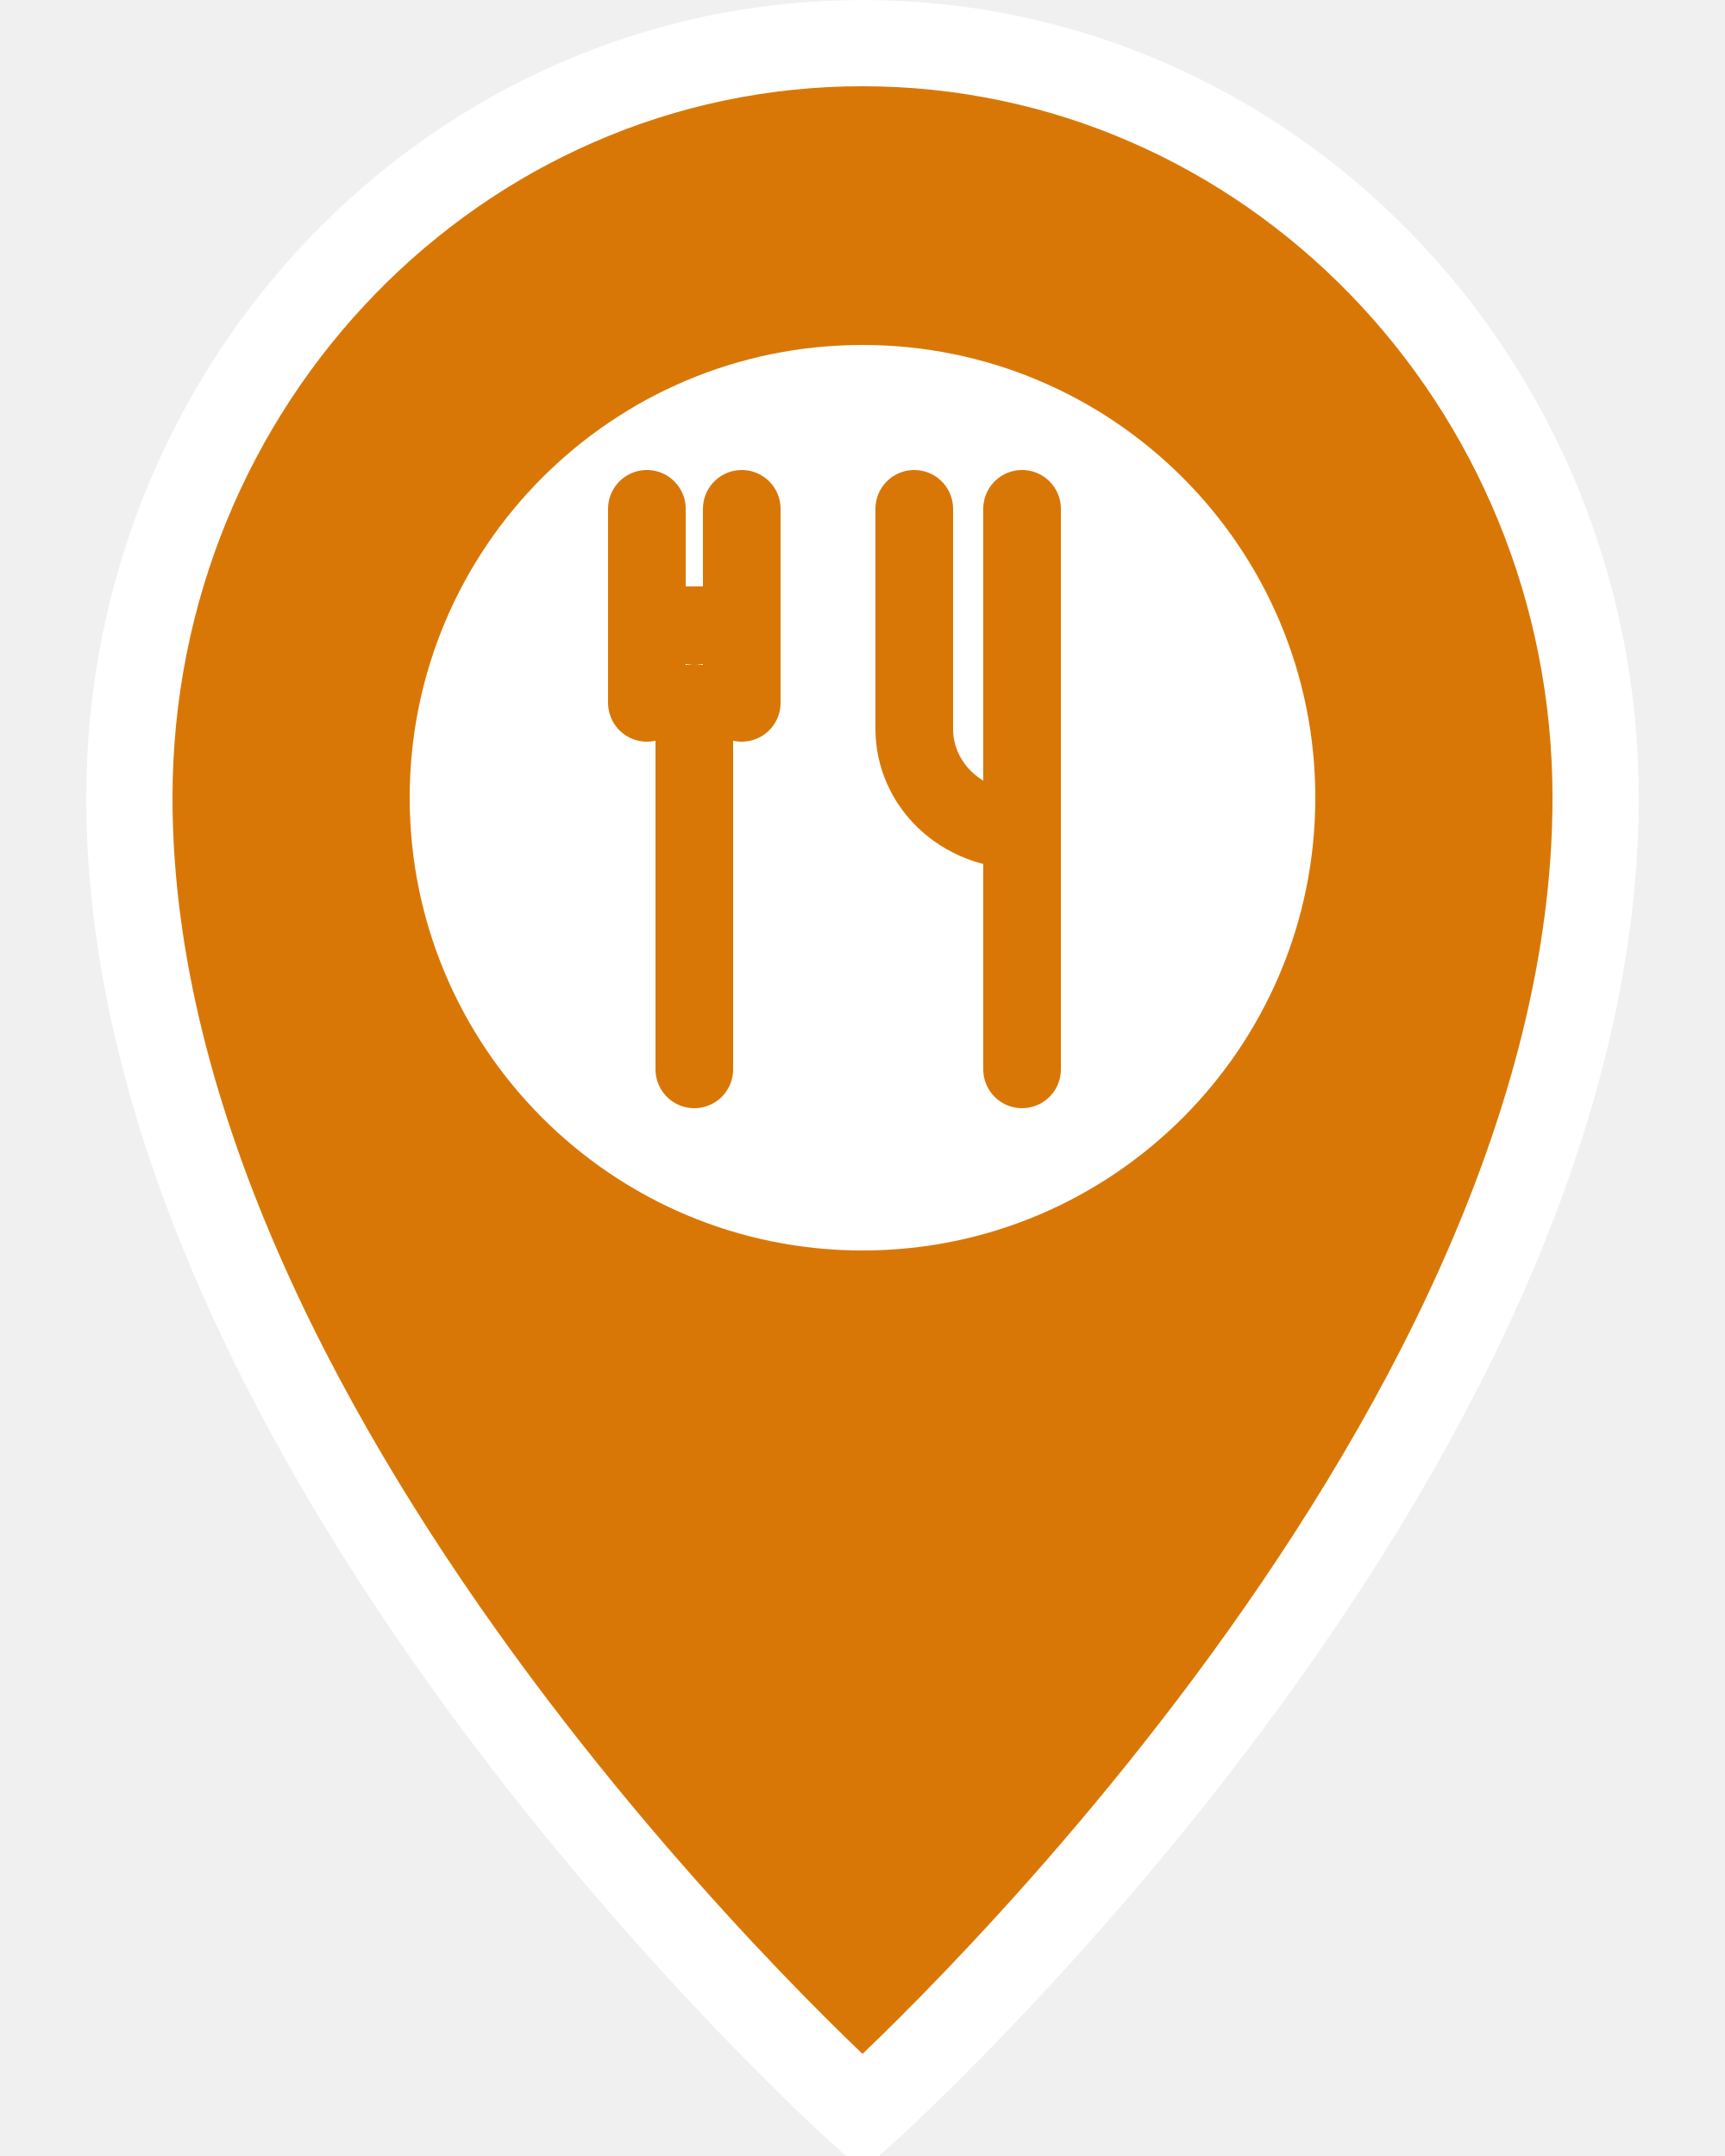
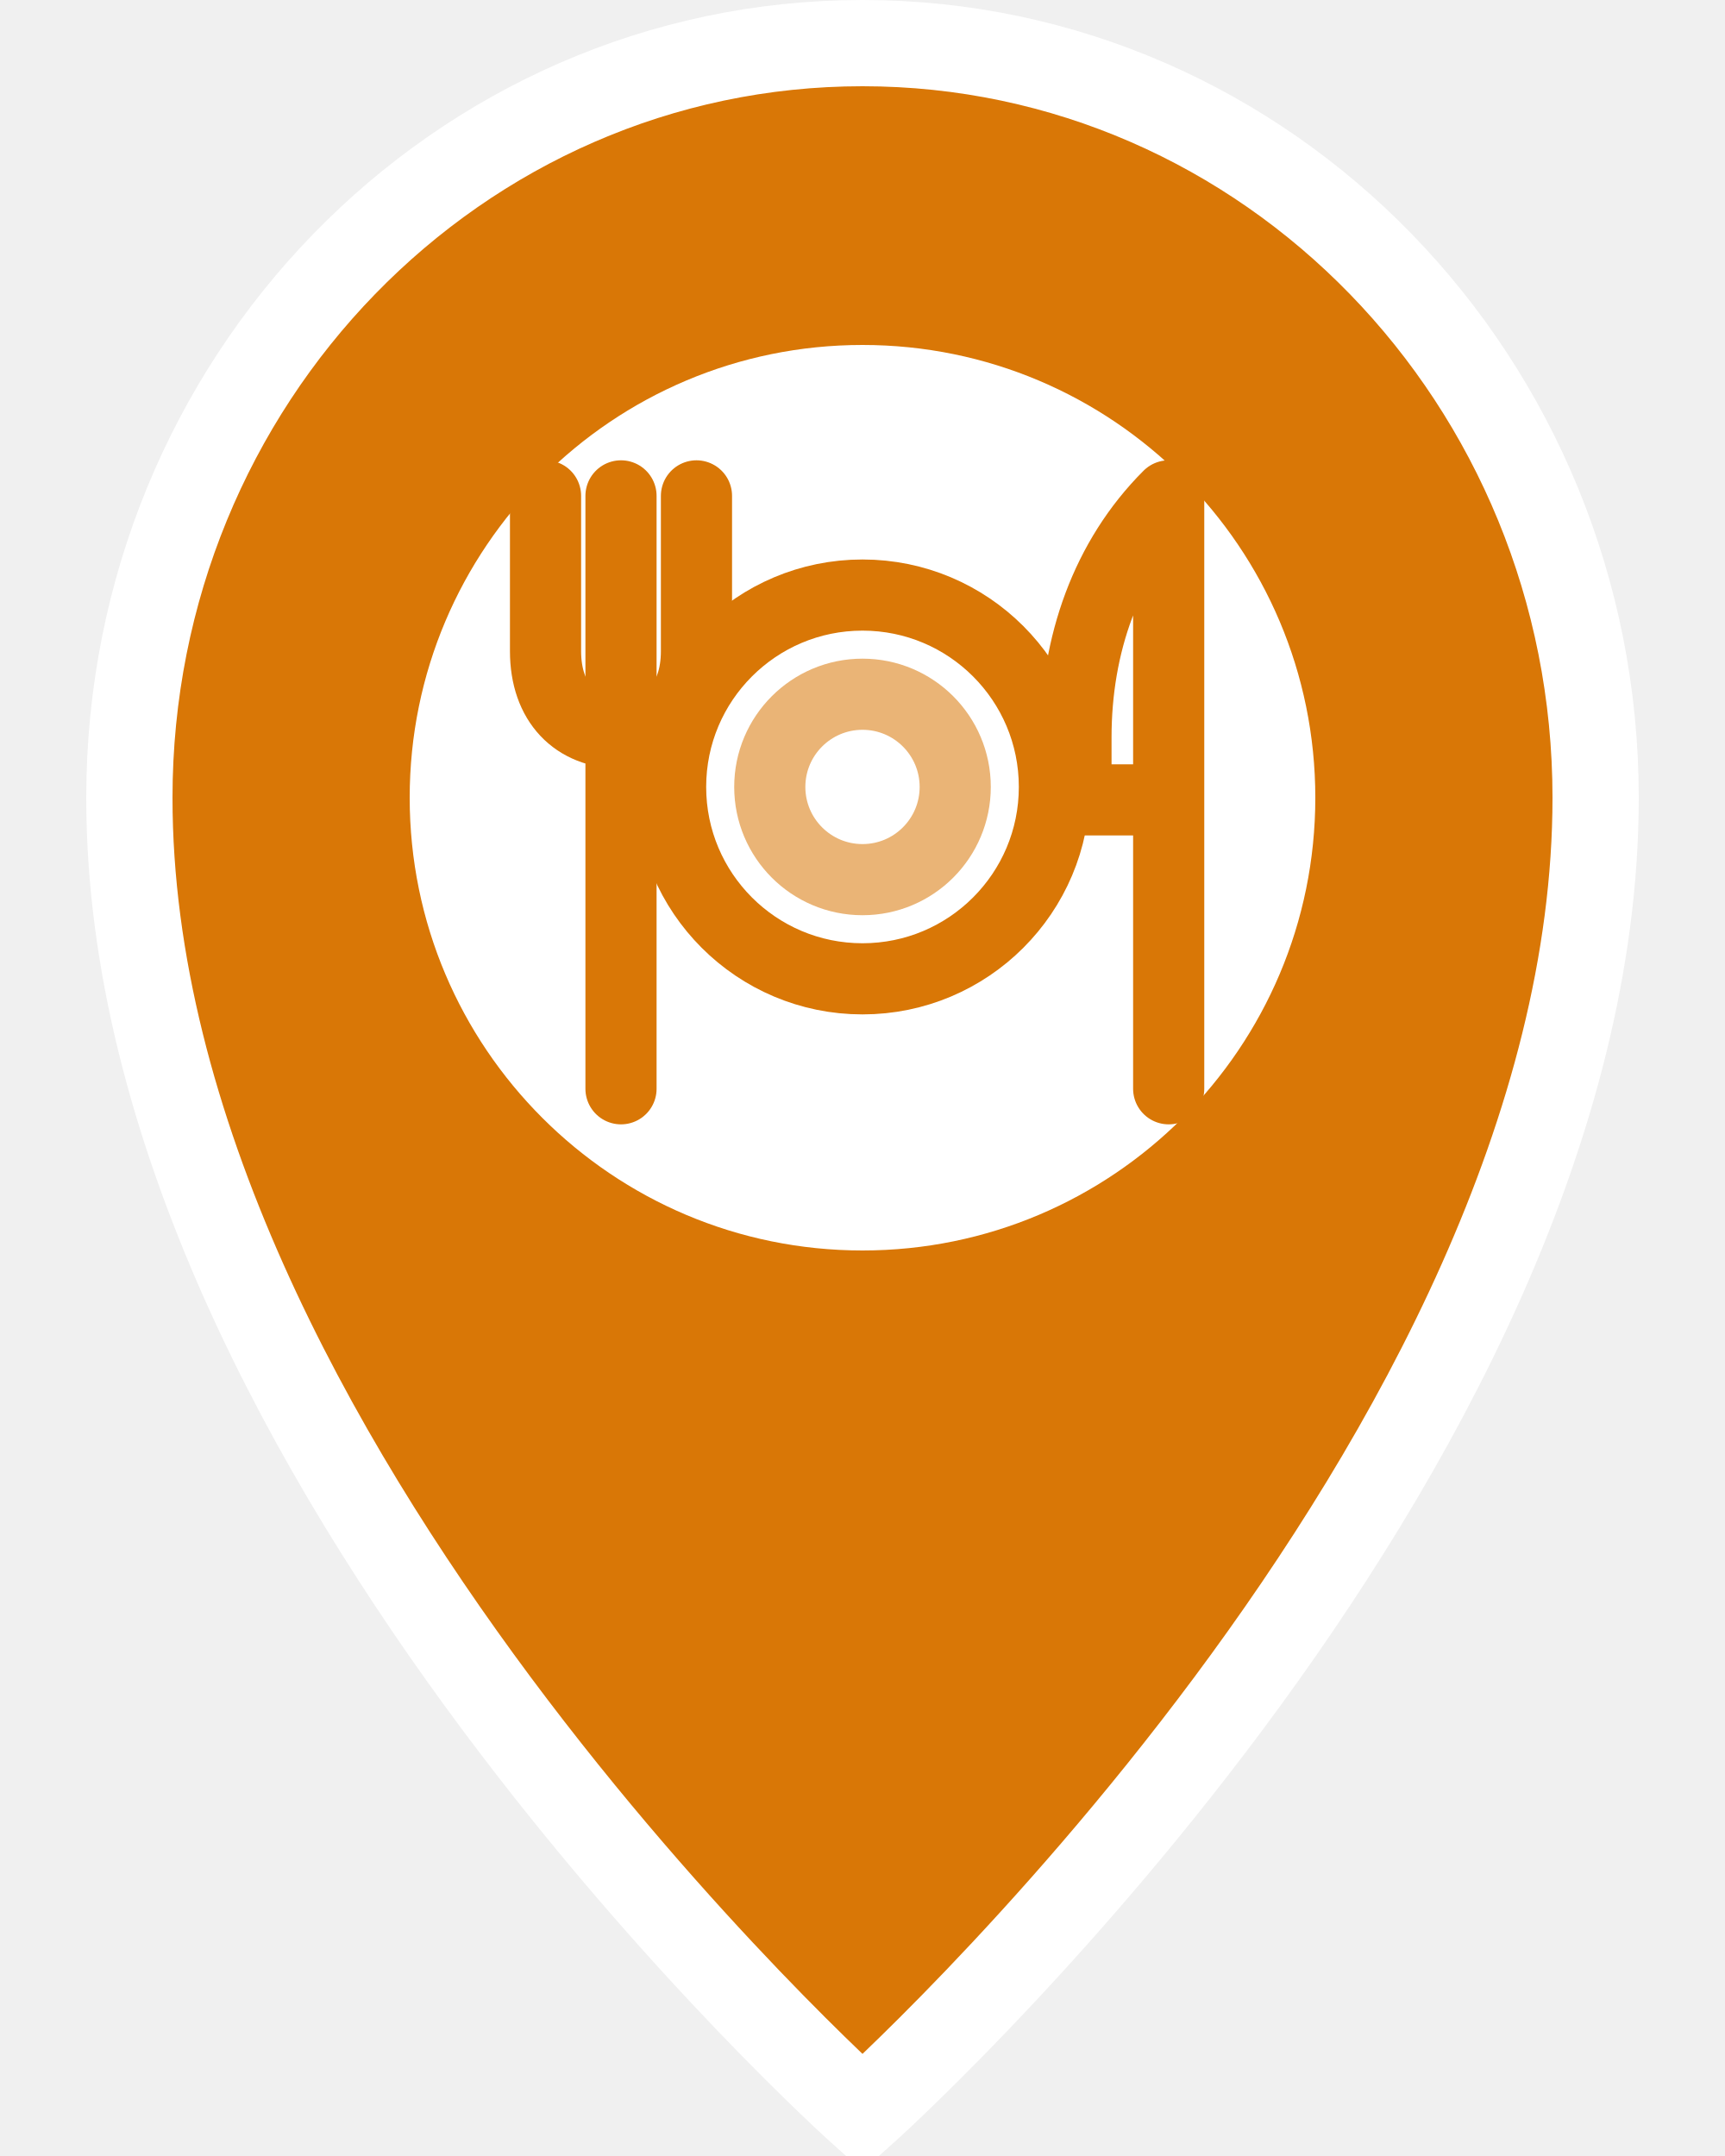
<svg xmlns="http://www.w3.org/2000/svg" width="40" height="50" viewBox="0 0 40 50" fill="none">
  <path d="M20 49C20 49 37 33.8 37 18.5C37 8.835 29.389 1 20 1C10.611 1 3 8.835 3 18.5C3 33.8 20 49 20 49Z" fill="#D97706" stroke="white" stroke-width="2" />
  <circle cx="20" cy="18.5" r="10.5" fill="white" />
-   <path d="M15 11.8V16.3M17.2 11.8V16.3M15 14.5H17.2M16.1 16.3V24.8M23.7 11.8V24.8M21.2 11.8V16.9C21.2 18.2 22.3 19.25 23.7 19.25" stroke="#D97706" stroke-width="1.8" stroke-linecap="round" stroke-linejoin="round" />
+   <g stroke="#D97706" stroke-width="1.65" stroke-linecap="round" stroke-linejoin="round">
+     <circle cx="20" cy="18.25" r="4.45" />
+     <circle cx="20" cy="18.25" r="2.15" opacity="0.55" />
+     <path d="M12.65 11.5V15.1C12.65 16.3 13.35 17 14.4 17C15.45 17 16.15 16.3 16.15 15.1V11.5" />
+     <path d="M14.4 11.5V25.25" />
+     <path d="M27.1 25.25V11.5C25.65 12.95 24.95 14.95 24.95 17.1V18.55H27.1" />
+   </g>
</svg>
